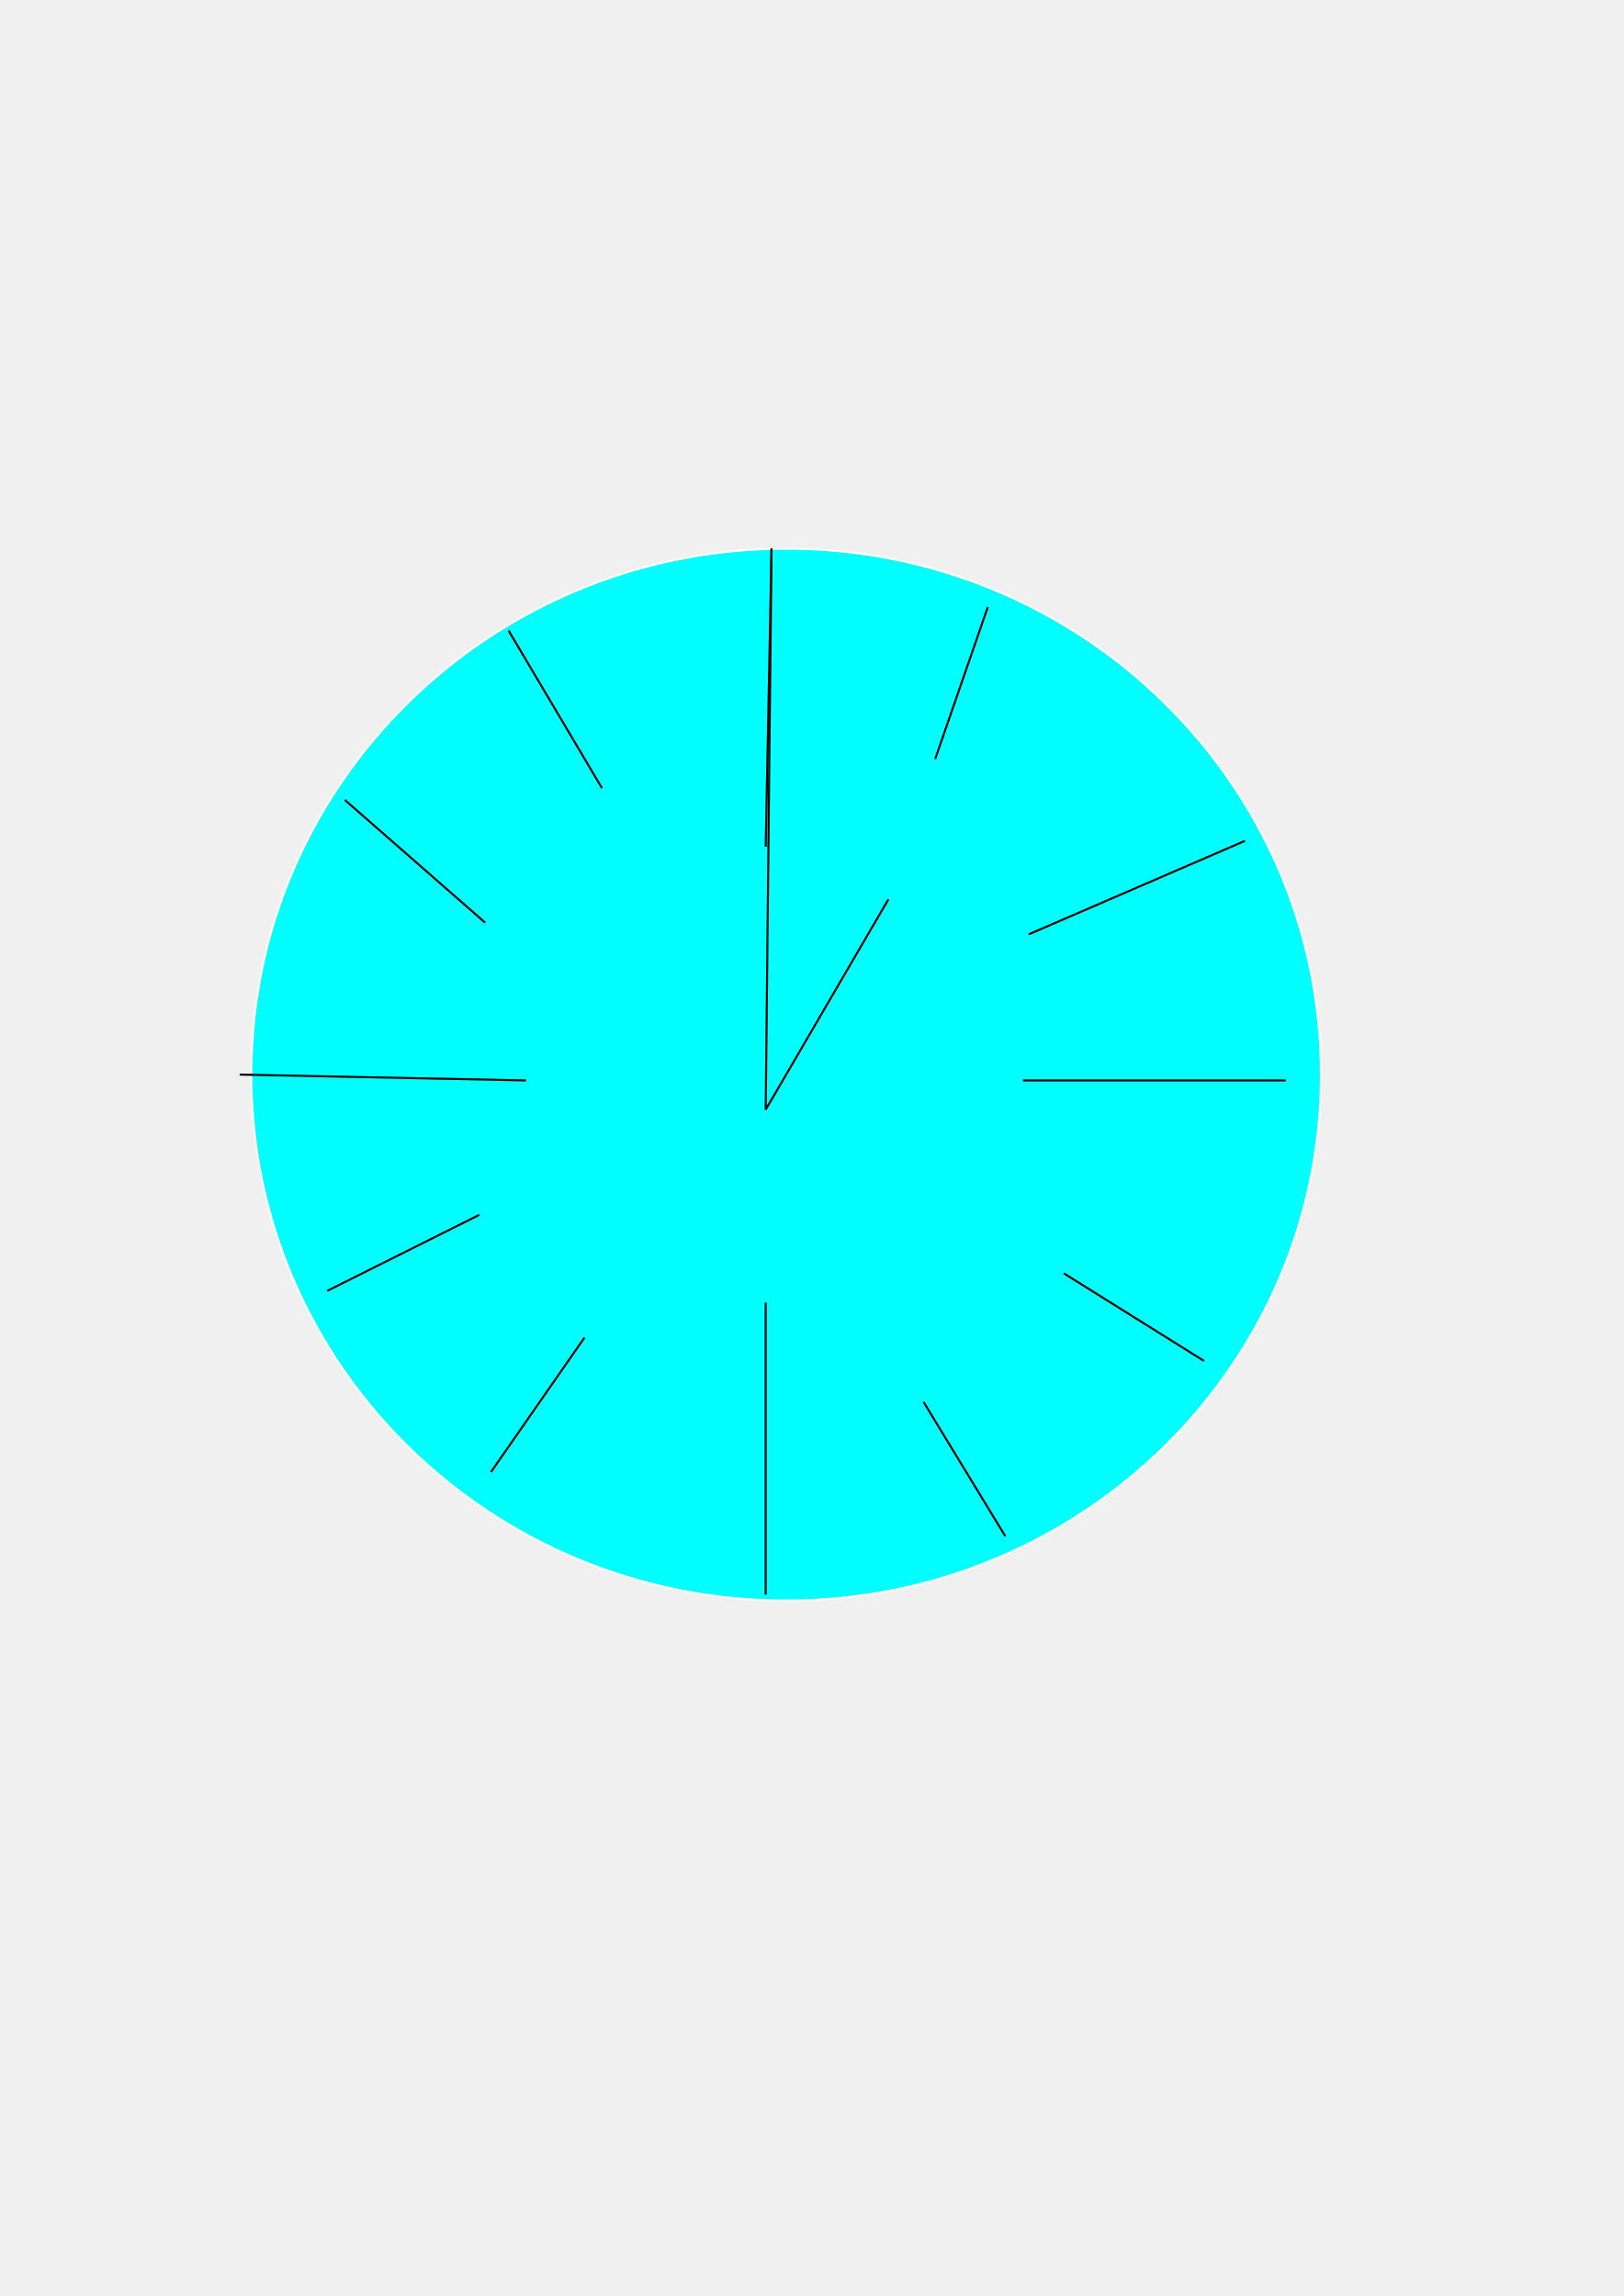
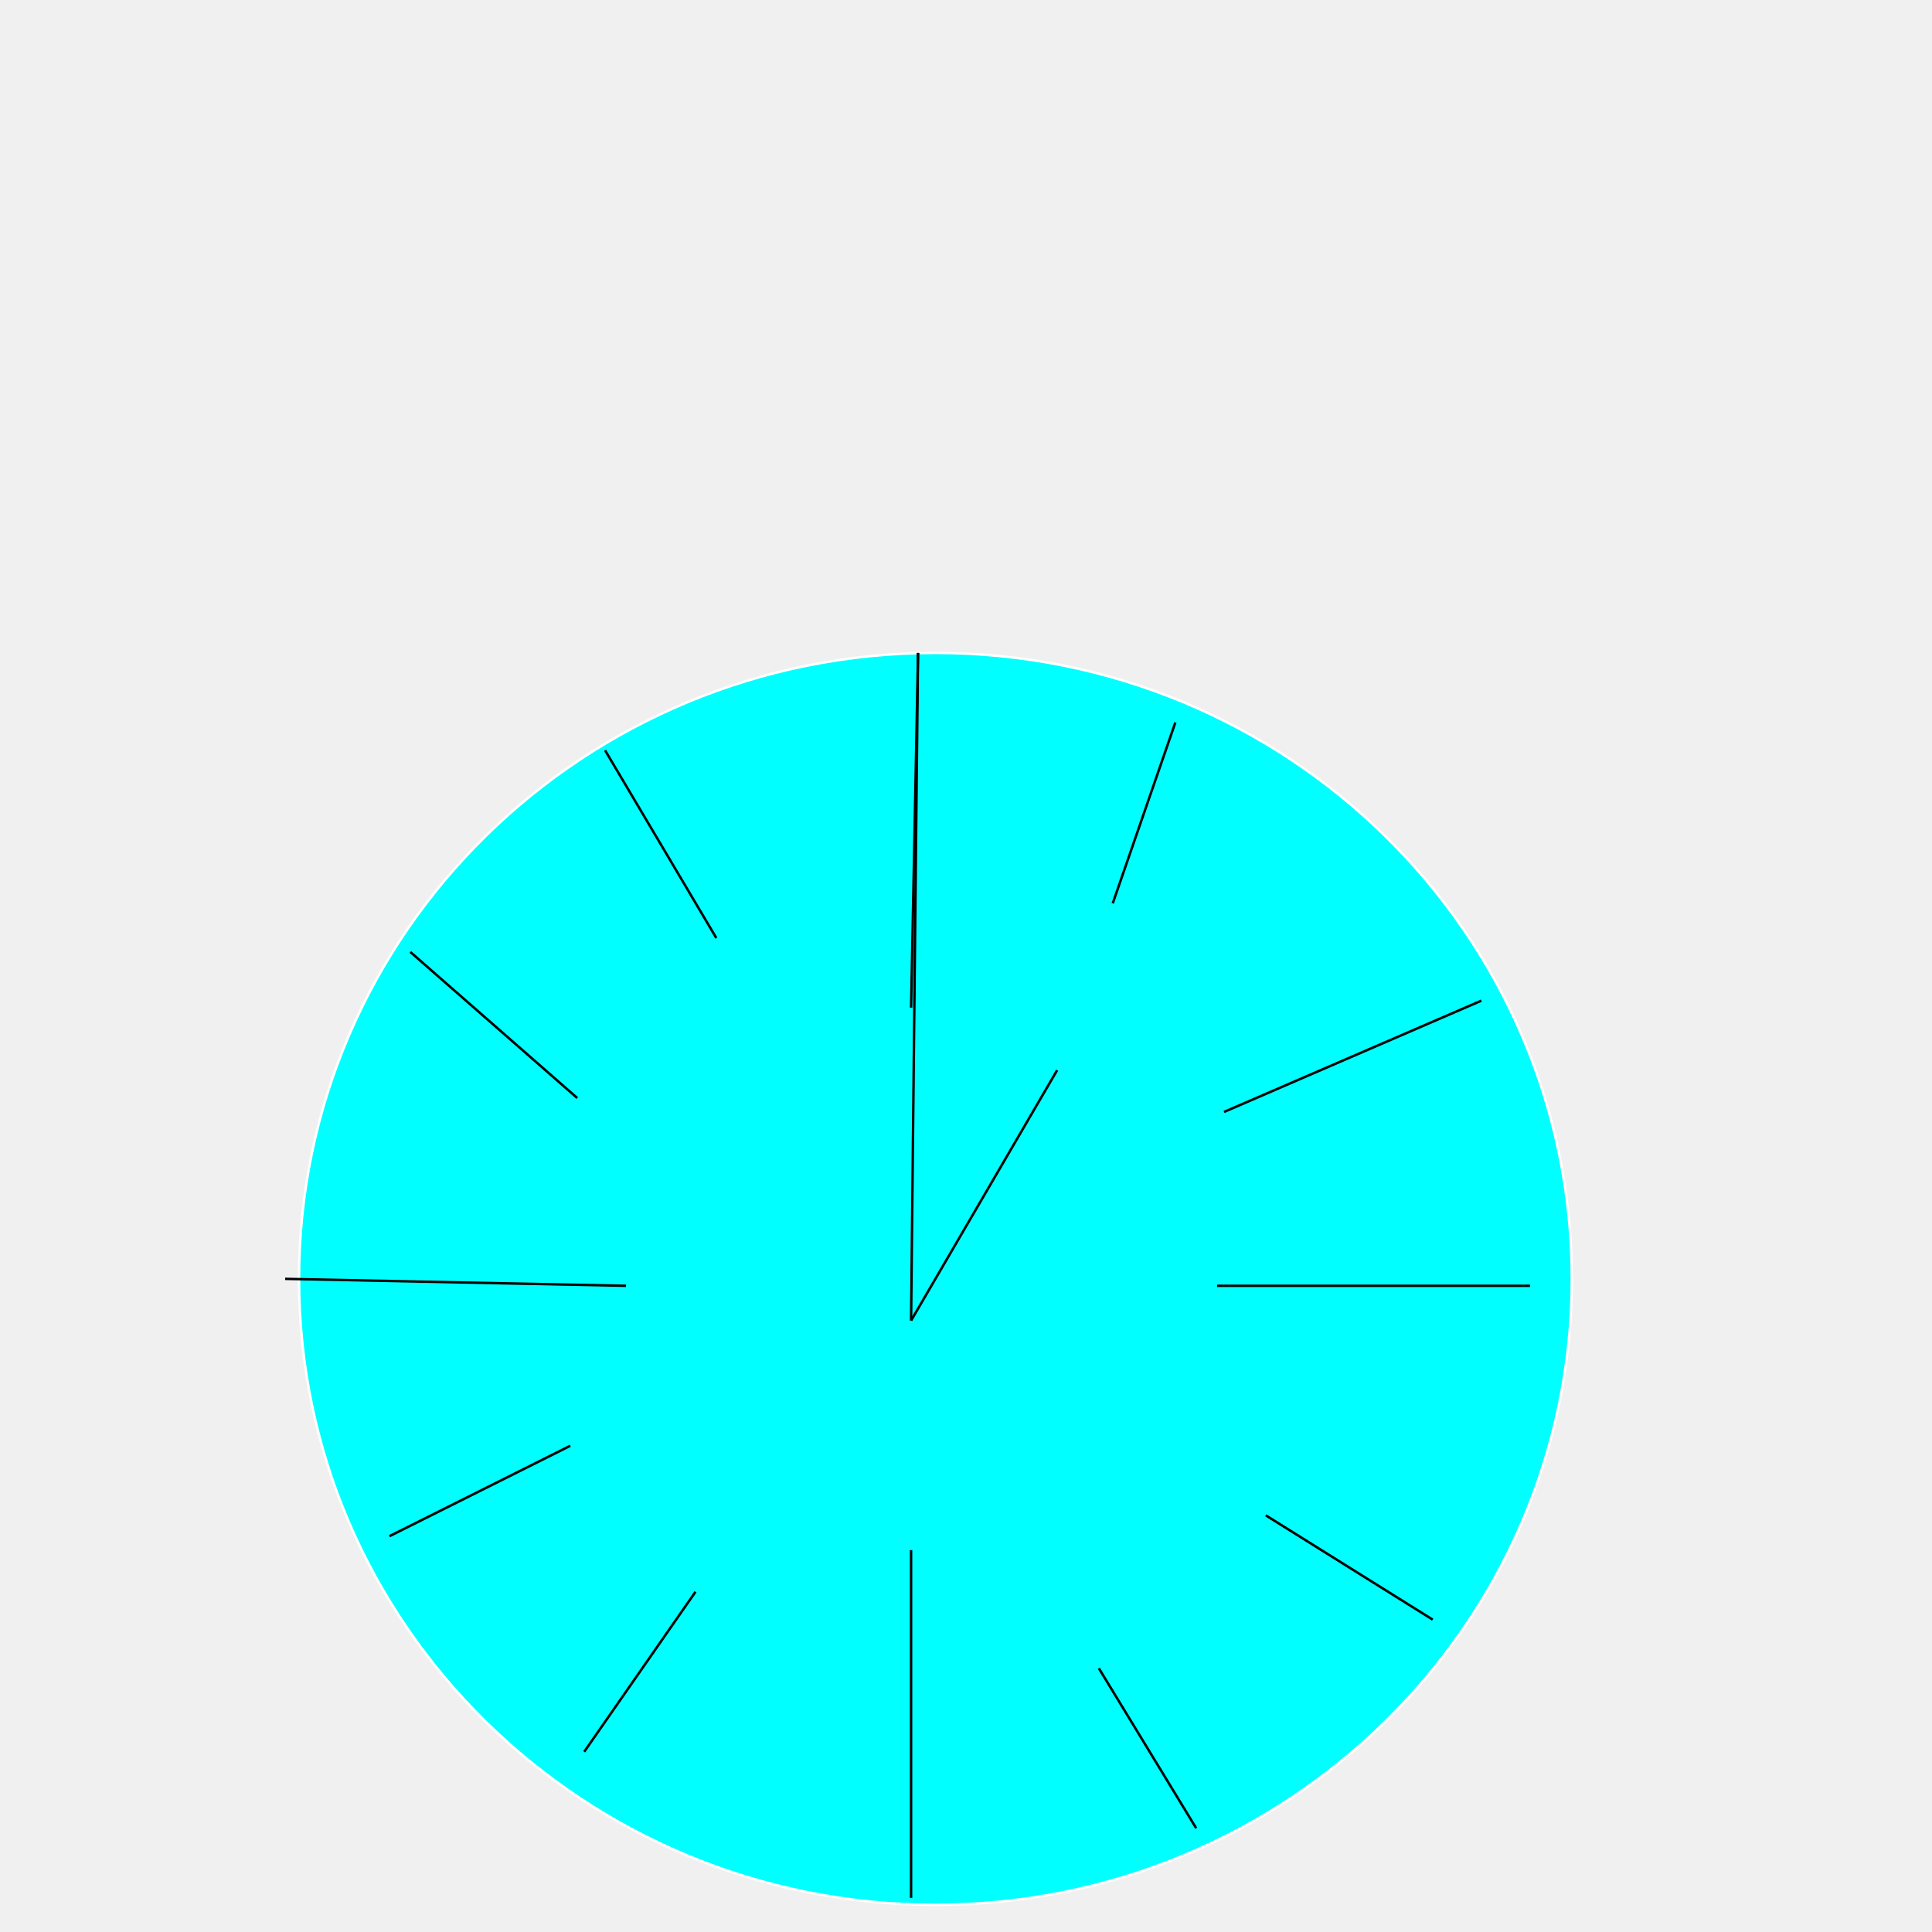
- <svg xmlns="http://www.w3.org/2000/svg" width="210mm" height="297mm" viewBox="0 0 210 297" version="1.1" id="svg3719">
+ <svg xmlns="http://www.w3.org/2000/svg" width="210mm" height="210mm" viewBox="0 0 210 210" version="1.1" id="svg3719">
  <defs id="defs3713">
    </defs>
  <g id="layer1">
    <ellipse style="fill:#00ffff;stroke:#ffffff;stroke-width:0.265" id="path3723" cx="101.676" cy="139.006" rx="69.17" ry="68.036" />
  </g>
  <g id="layer2">
    <path style="fill:none;fill-rule:evenodd;stroke:#000000;stroke-width:0.265px;stroke-linecap:butt;stroke-linejoin:miter;stroke-opacity:1" d="M 99.786,70.97 C 99.534,83.821 99.282,96.672 99.03,109.524" id="path4531" />
    <path style="fill:none;fill-rule:evenodd;stroke:#000000;stroke-width:0.265px;stroke-linecap:butt;stroke-linejoin:miter;stroke-opacity:1" d="m 166.31,139.762 c -11.339,0 -22.678,0 -34.018,0" id="path4535" />
    <path style="fill:none;fill-rule:evenodd;stroke:#000000;stroke-width:0.265px;stroke-linecap:butt;stroke-linejoin:miter;stroke-opacity:1" d="m 30.994,139.006 c 12.347,0.252 24.695,0.504 37.042,0.756" id="path4539" />
    <path style="fill:none;fill-rule:evenodd;stroke:#000000;stroke-width:0.265px;stroke-linecap:butt;stroke-linejoin:miter;stroke-opacity:1" d="m 99.03,206.286 c 0,-12.599 0,-25.199 0,-37.798" id="path4543" />
    <path style="fill:none;fill-rule:evenodd;stroke:#000000;stroke-width:0.265px;stroke-linecap:butt;stroke-linejoin:miter;stroke-opacity:1" d="m 130.024,198.726 c -3.528,-5.796 -7.056,-11.591 -10.583,-17.387" id="path4547" />
    <path style="fill:none;fill-rule:evenodd;stroke:#000000;stroke-width:0.265px;stroke-linecap:butt;stroke-linejoin:miter;stroke-opacity:1" d="m 155.726,176.048 c -6.048,-3.78 -12.095,-7.559 -18.143,-11.339" id="path4551" />
    <path style="fill:none;fill-rule:evenodd;stroke:#000000;stroke-width:0.265px;stroke-linecap:butt;stroke-linejoin:miter;stroke-opacity:1" d="m 161.018,108.768 c -9.323,4.032 -18.647,8.063 -27.97,12.095" id="path4555" />
    <path style="fill:none;fill-rule:evenodd;stroke:#000000;stroke-width:0.265px;stroke-linecap:butt;stroke-linejoin:miter;stroke-opacity:1" d="m 127.756,78.53 c -2.268,6.551 -4.536,13.103 -6.804,19.655" id="path4559" />
    <path style="fill:none;fill-rule:evenodd;stroke:#000000;stroke-width:0.265px;stroke-linecap:butt;stroke-linejoin:miter;stroke-opacity:1" d="m 65.768,81.554 c 4.032,6.803 8.063,13.607 12.095,20.411" id="path4563" />
    <path style="fill:none;fill-rule:evenodd;stroke:#000000;stroke-width:0.265px;stroke-linecap:butt;stroke-linejoin:miter;stroke-opacity:1" d="m 44.601,103.476 c 6.048,5.292 12.095,10.583 18.143,15.875" id="path4567" />
    <path style="fill:none;fill-rule:evenodd;stroke:#000000;stroke-width:0.265px;stroke-linecap:butt;stroke-linejoin:miter;stroke-opacity:1" d="m 42.333,166.976 c 6.552,-3.276 13.103,-6.552 19.655,-9.827" id="path4571" />
    <path style="fill:none;fill-rule:evenodd;stroke:#000000;stroke-width:0.265px;stroke-linecap:butt;stroke-linejoin:miter;stroke-opacity:1" d="m 63.5,190.411 c 4.032,-5.796 8.064,-11.592 12.095,-17.387" id="path4575" />
    <path style="fill:none;fill-rule:evenodd;stroke:#000000;stroke-width:0.265px;stroke-linecap:butt;stroke-linejoin:miter;stroke-opacity:1" d="m 99.03,143.542 c 0.252,-24.191 0.504,-48.381 0.756,-72.571" id="path4579" />
    <path style="fill:none;fill-rule:evenodd;stroke:#000000;stroke-width:0.265px;stroke-linecap:butt;stroke-linejoin:miter;stroke-opacity:1" d="m 99.03,143.542 c 5.292,-9.072 10.584,-18.143 15.875,-27.214" id="path4583" />
  </g>
</svg>
